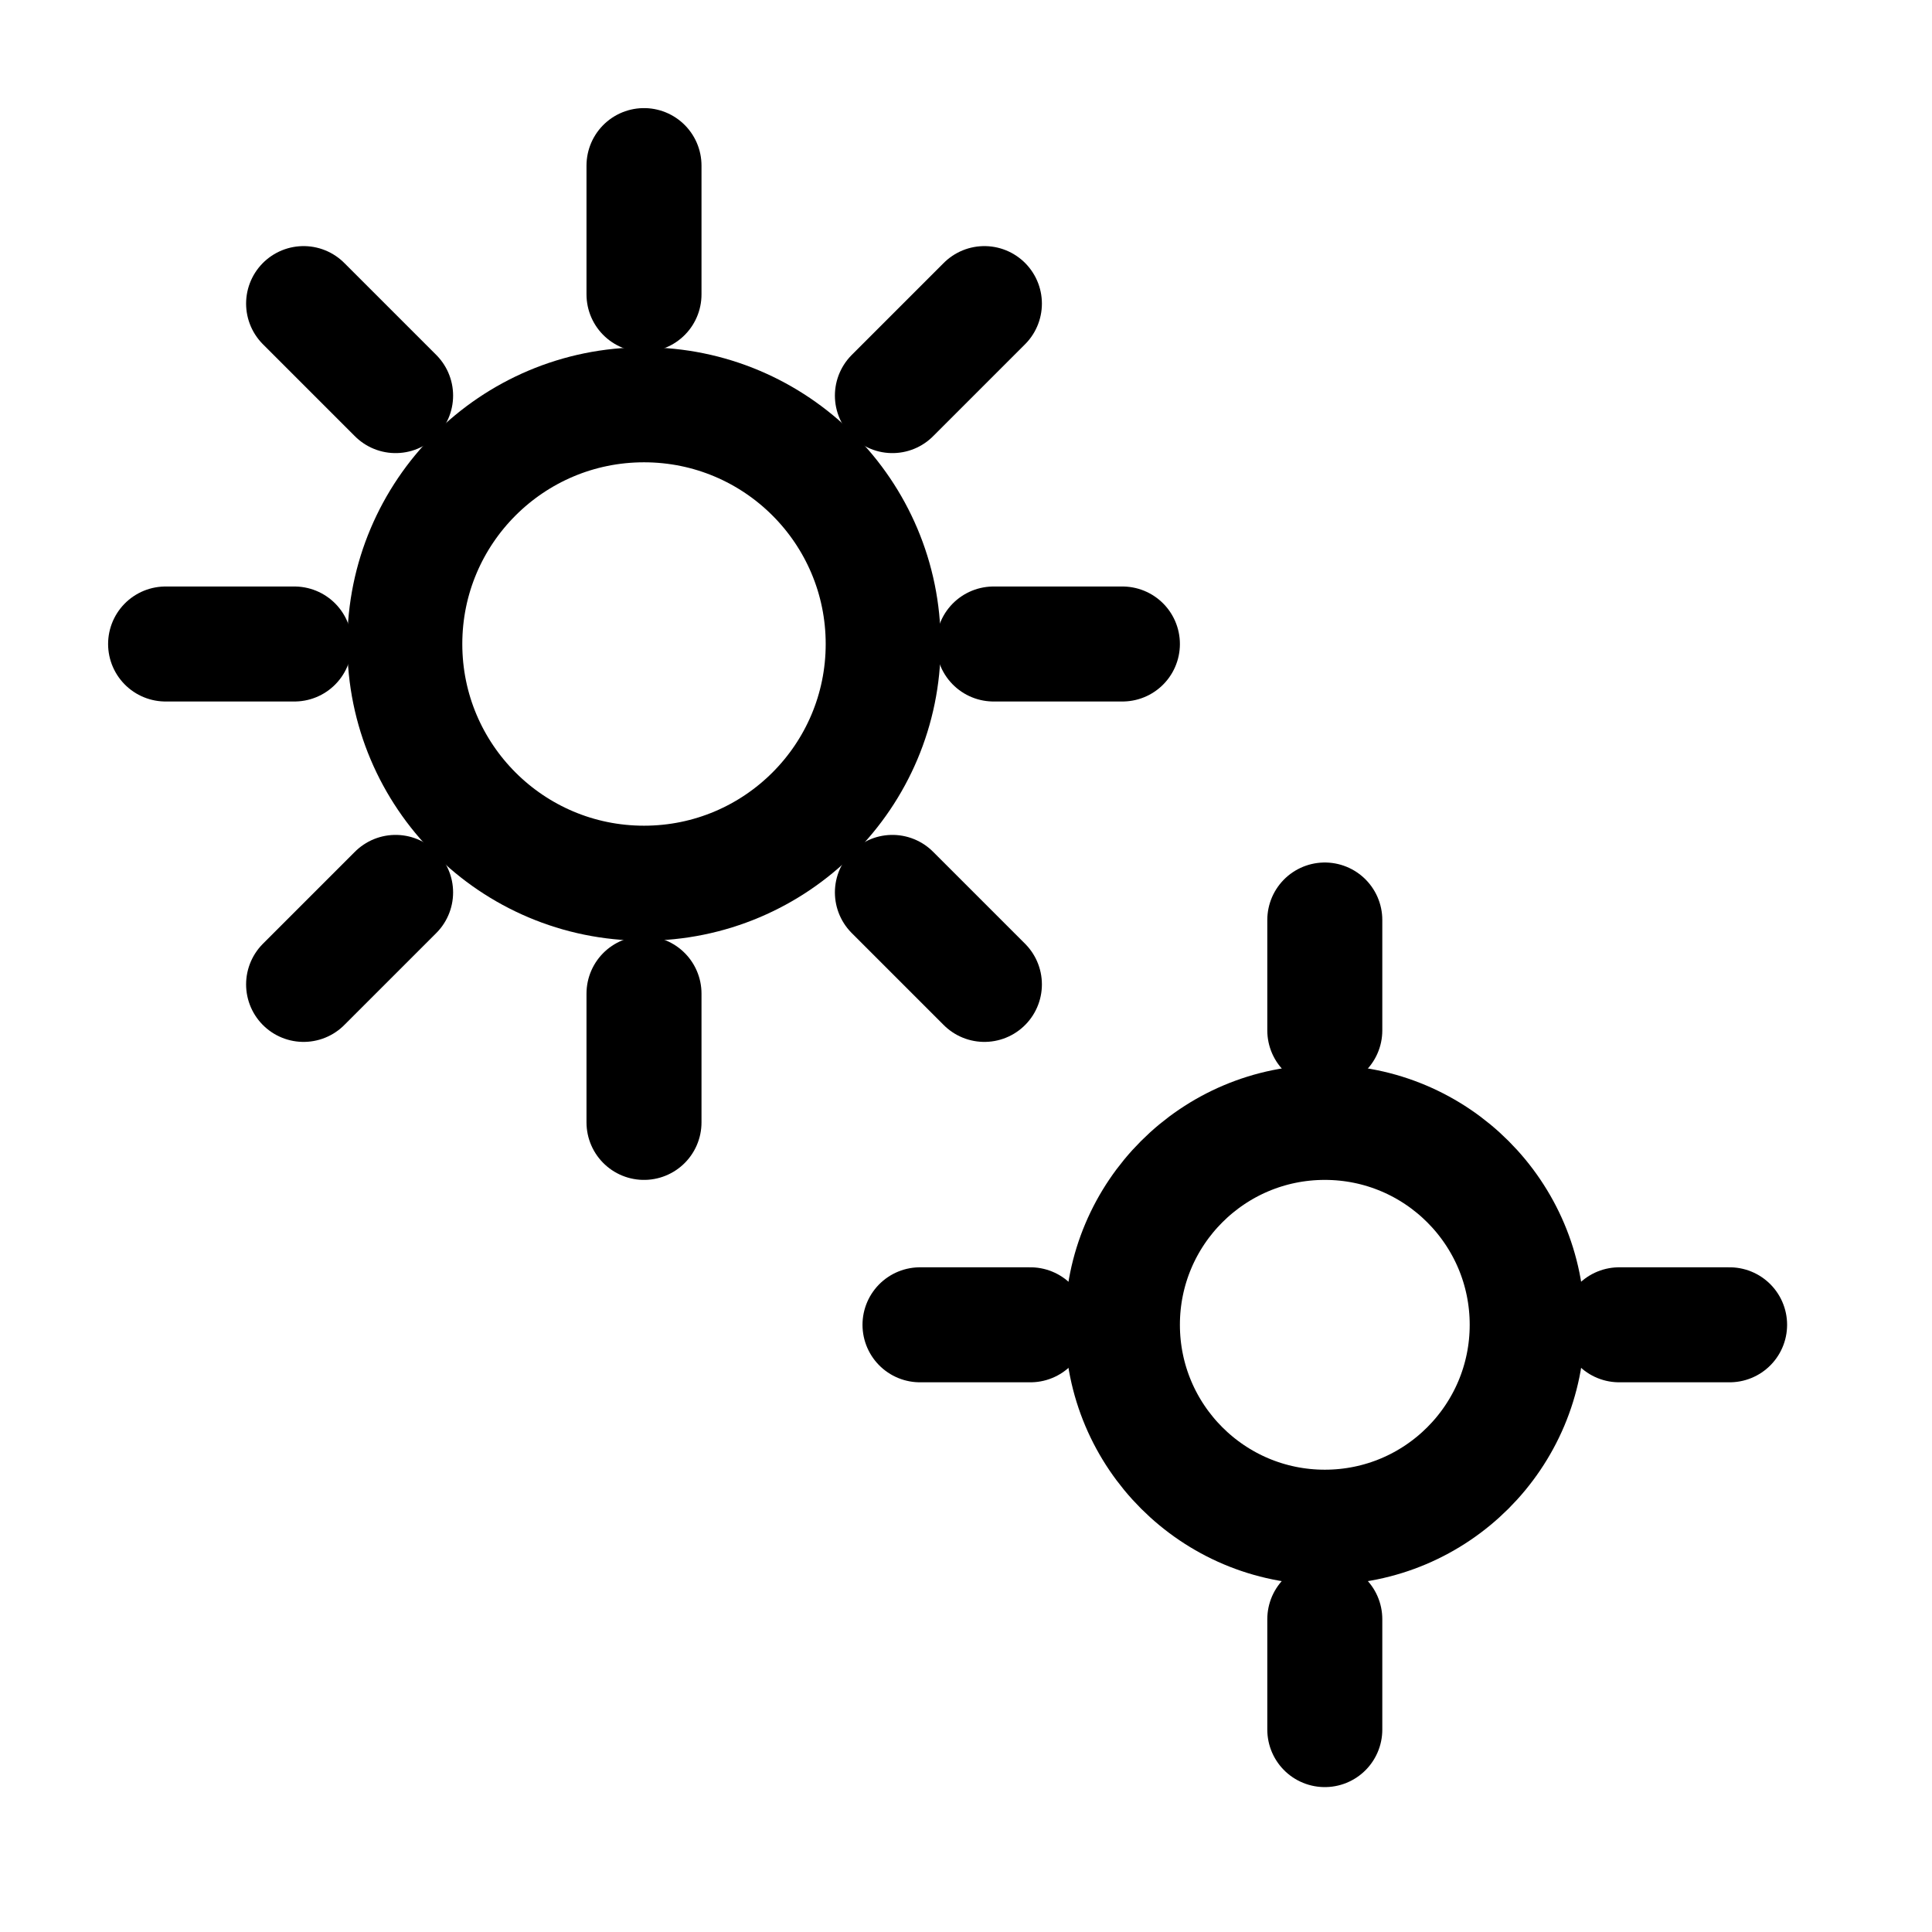
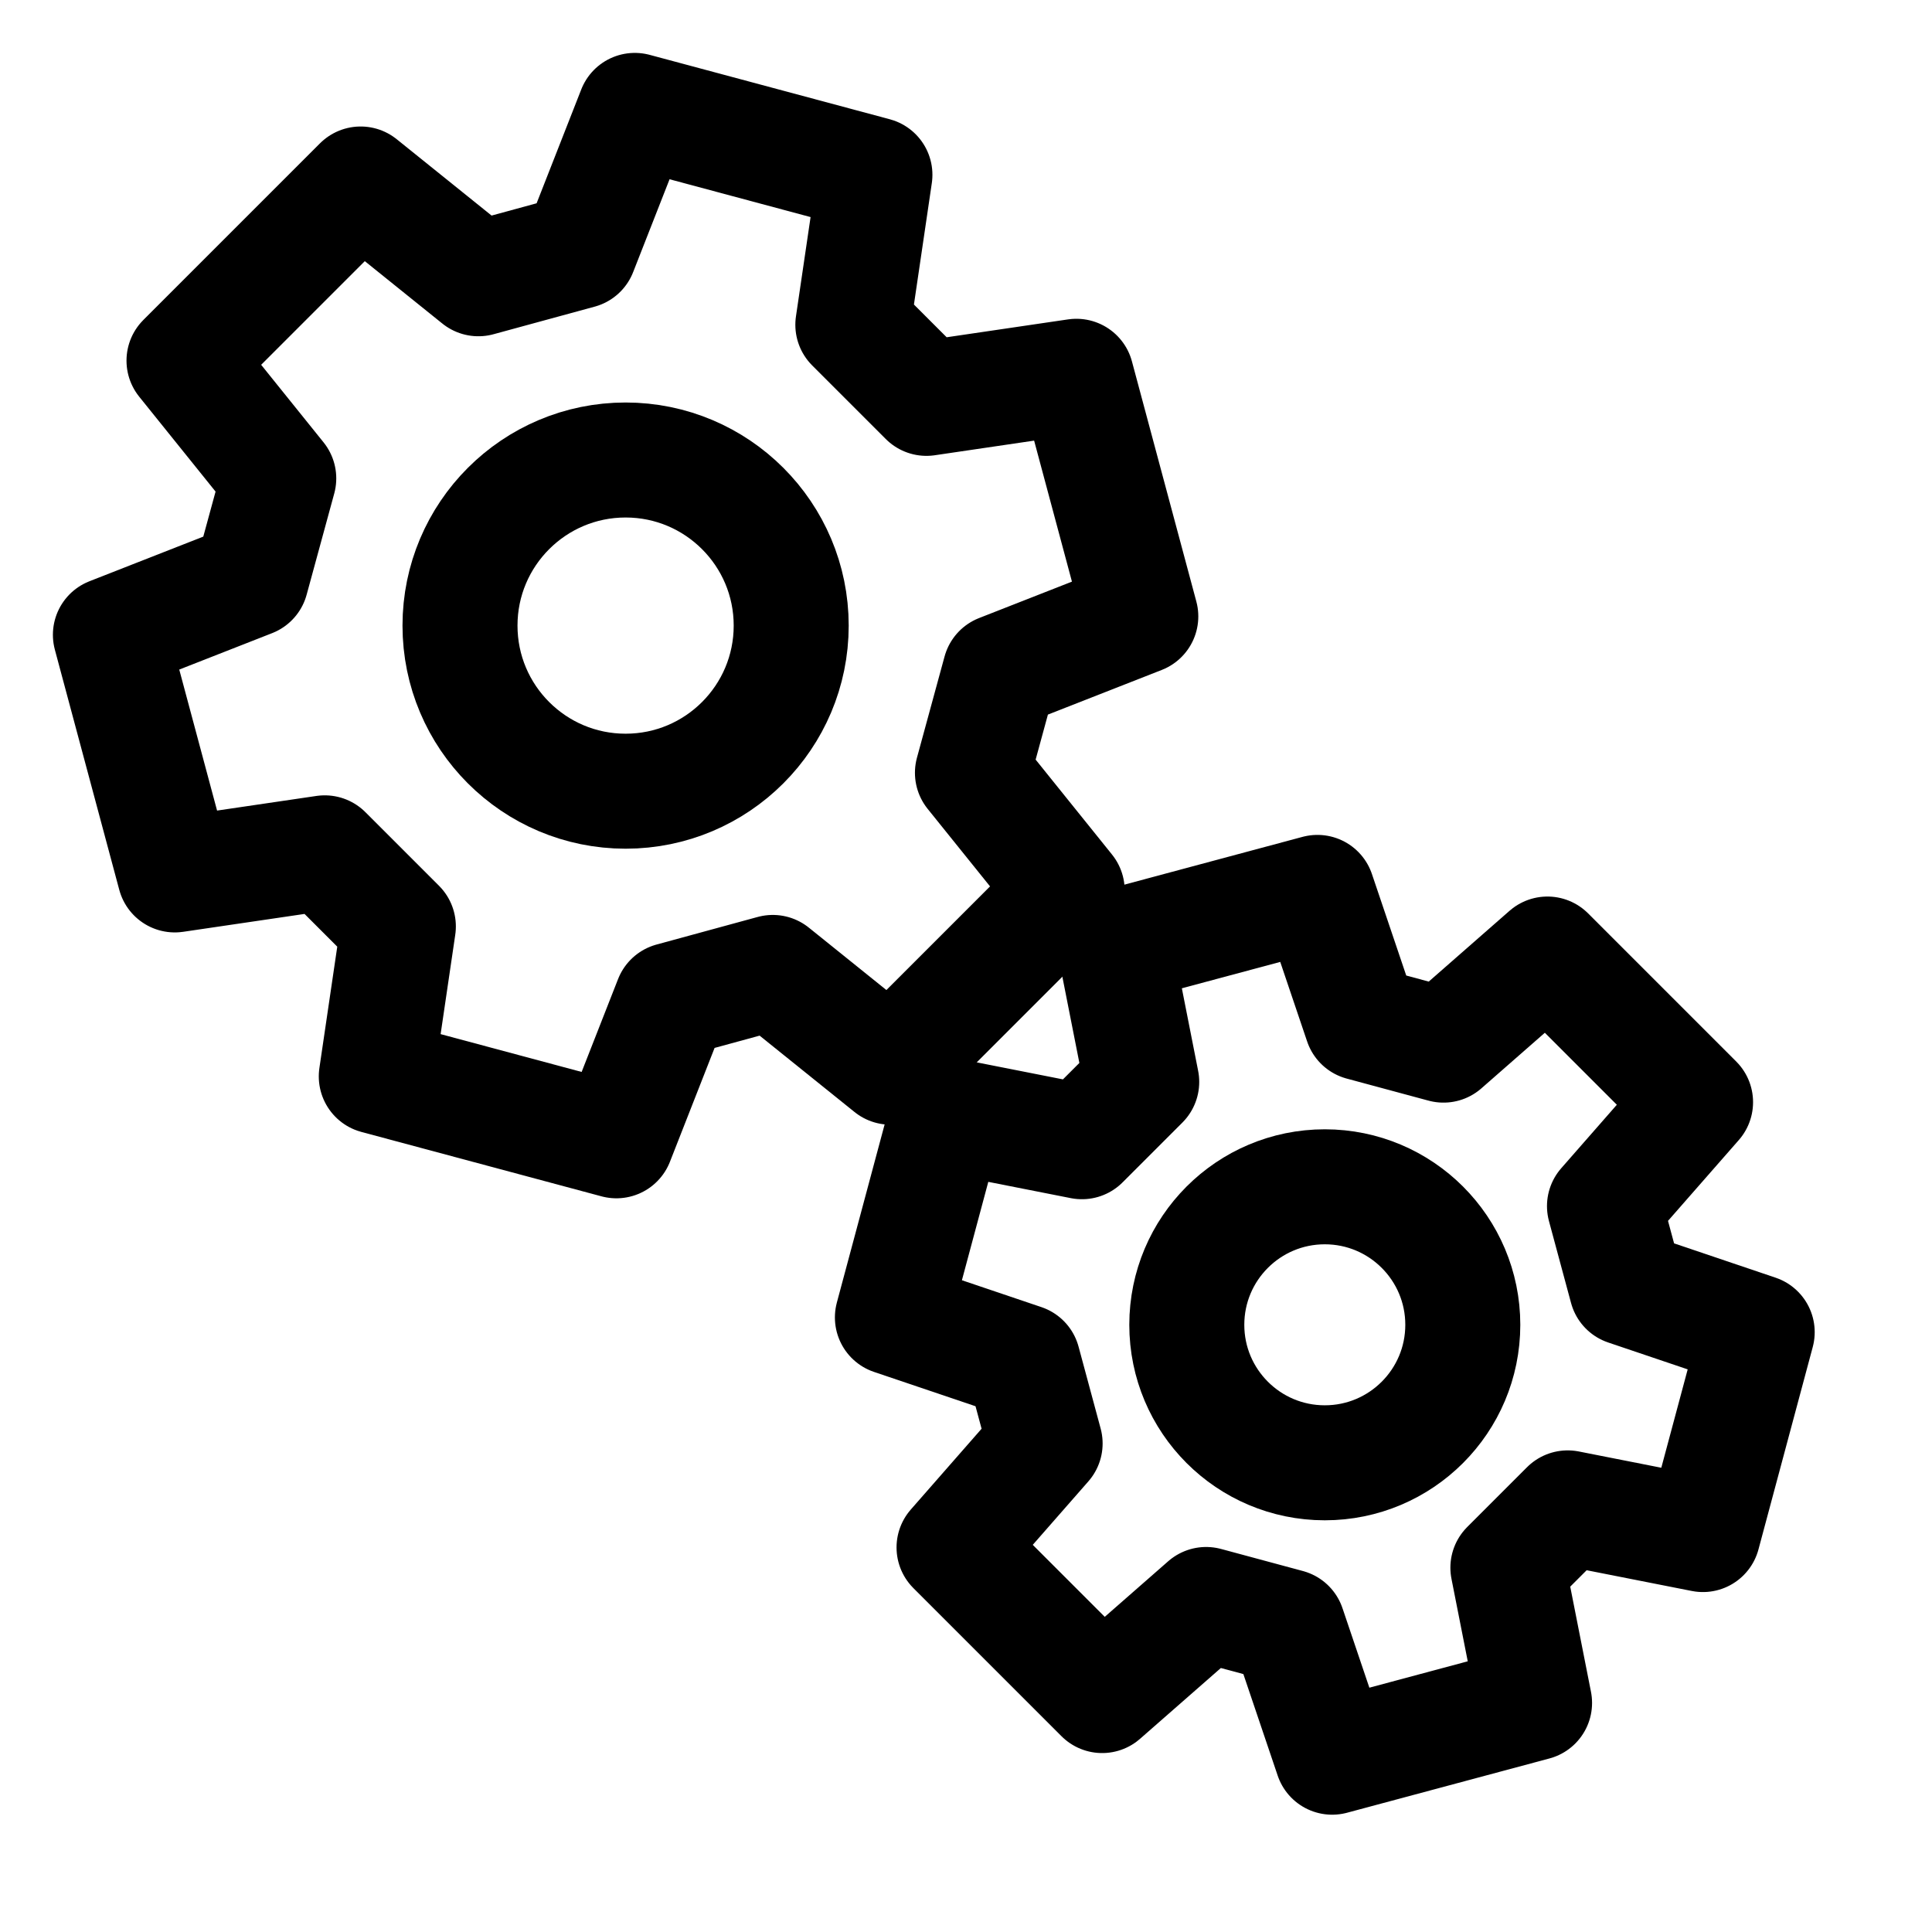
- <svg xmlns="http://www.w3.org/2000/svg" width="21" height="21" version="1.1" viewBox="0 0 21 21">
+ <svg xmlns="http://www.w3.org/2000/svg" width="21" height="21" viewBox="0 0 21 21">
  <g fill="none" stroke="#000" stroke-linecap="round" stroke-linejoin="round" stroke-width="1.25">
-     <circle cx="7" cy="7" r="2.6" />
-     <path d="m7 1.8v1.4" />
-     <path d="m7 10.8v1.4" />
-     <path d="m1.8 7h1.4" />
-     <path d="m10.8 7h1.4" />
-     <path d="m3.3 3.3 1 1" />
-     <path d="m9.7 9.7 1 1" />
-     <path d="m3.3 10.7 1-1" />
-     <path d="m9.7 4.3 1-1" />
-     <circle cx="14.4" cy="14.4" r="2.2" />
-     <path d="m14.4 10v1.2" />
-     <path d="m14.4 17.6v1.2" />
-     <path d="m10 14.4h1.2" />
-     <path d="m17.6 14.4h1.2" />
+     <path d="M10.07 4.33 11.7 4.09 12.4 6.7 10.87 7.3 10.57 8.4 11.6 9.68 9.68 11.6 8.4 10.57 7.3 10.87 6.7 12.4 4.09 11.7 4.33 10.07 3.53 9.27 1.9 9.51 1.2 6.9 2.73 6.3 3.03 5.2 2 3.92 3.92 2 5.2 3.03 6.3 2.73 6.9 1.2 9.51 1.9 9.27 3.53Z" />
+     <circle cx="6.8" cy="6.8" r="1.8" />
+     <path d="M17.68 14 19.1 14.48 18.51 16.68 17.04 16.39 16.39 17.04 16.68 18.51 14.48 19.1 14 17.68 13.11 17.44 11.98 18.43 10.37 16.82 11.36 15.69 11.12 14.8 9.7 14.32 10.29 12.12 11.76 12.41 12.41 11.76 12.12 10.29 14.32 9.7 14.8 11.12 15.69 11.36 16.82 10.37 18.43 11.98 17.44 13.11Z" />
+     <circle cx="14.4" cy="14.4" r="1.5" />
  </g>
</svg>
